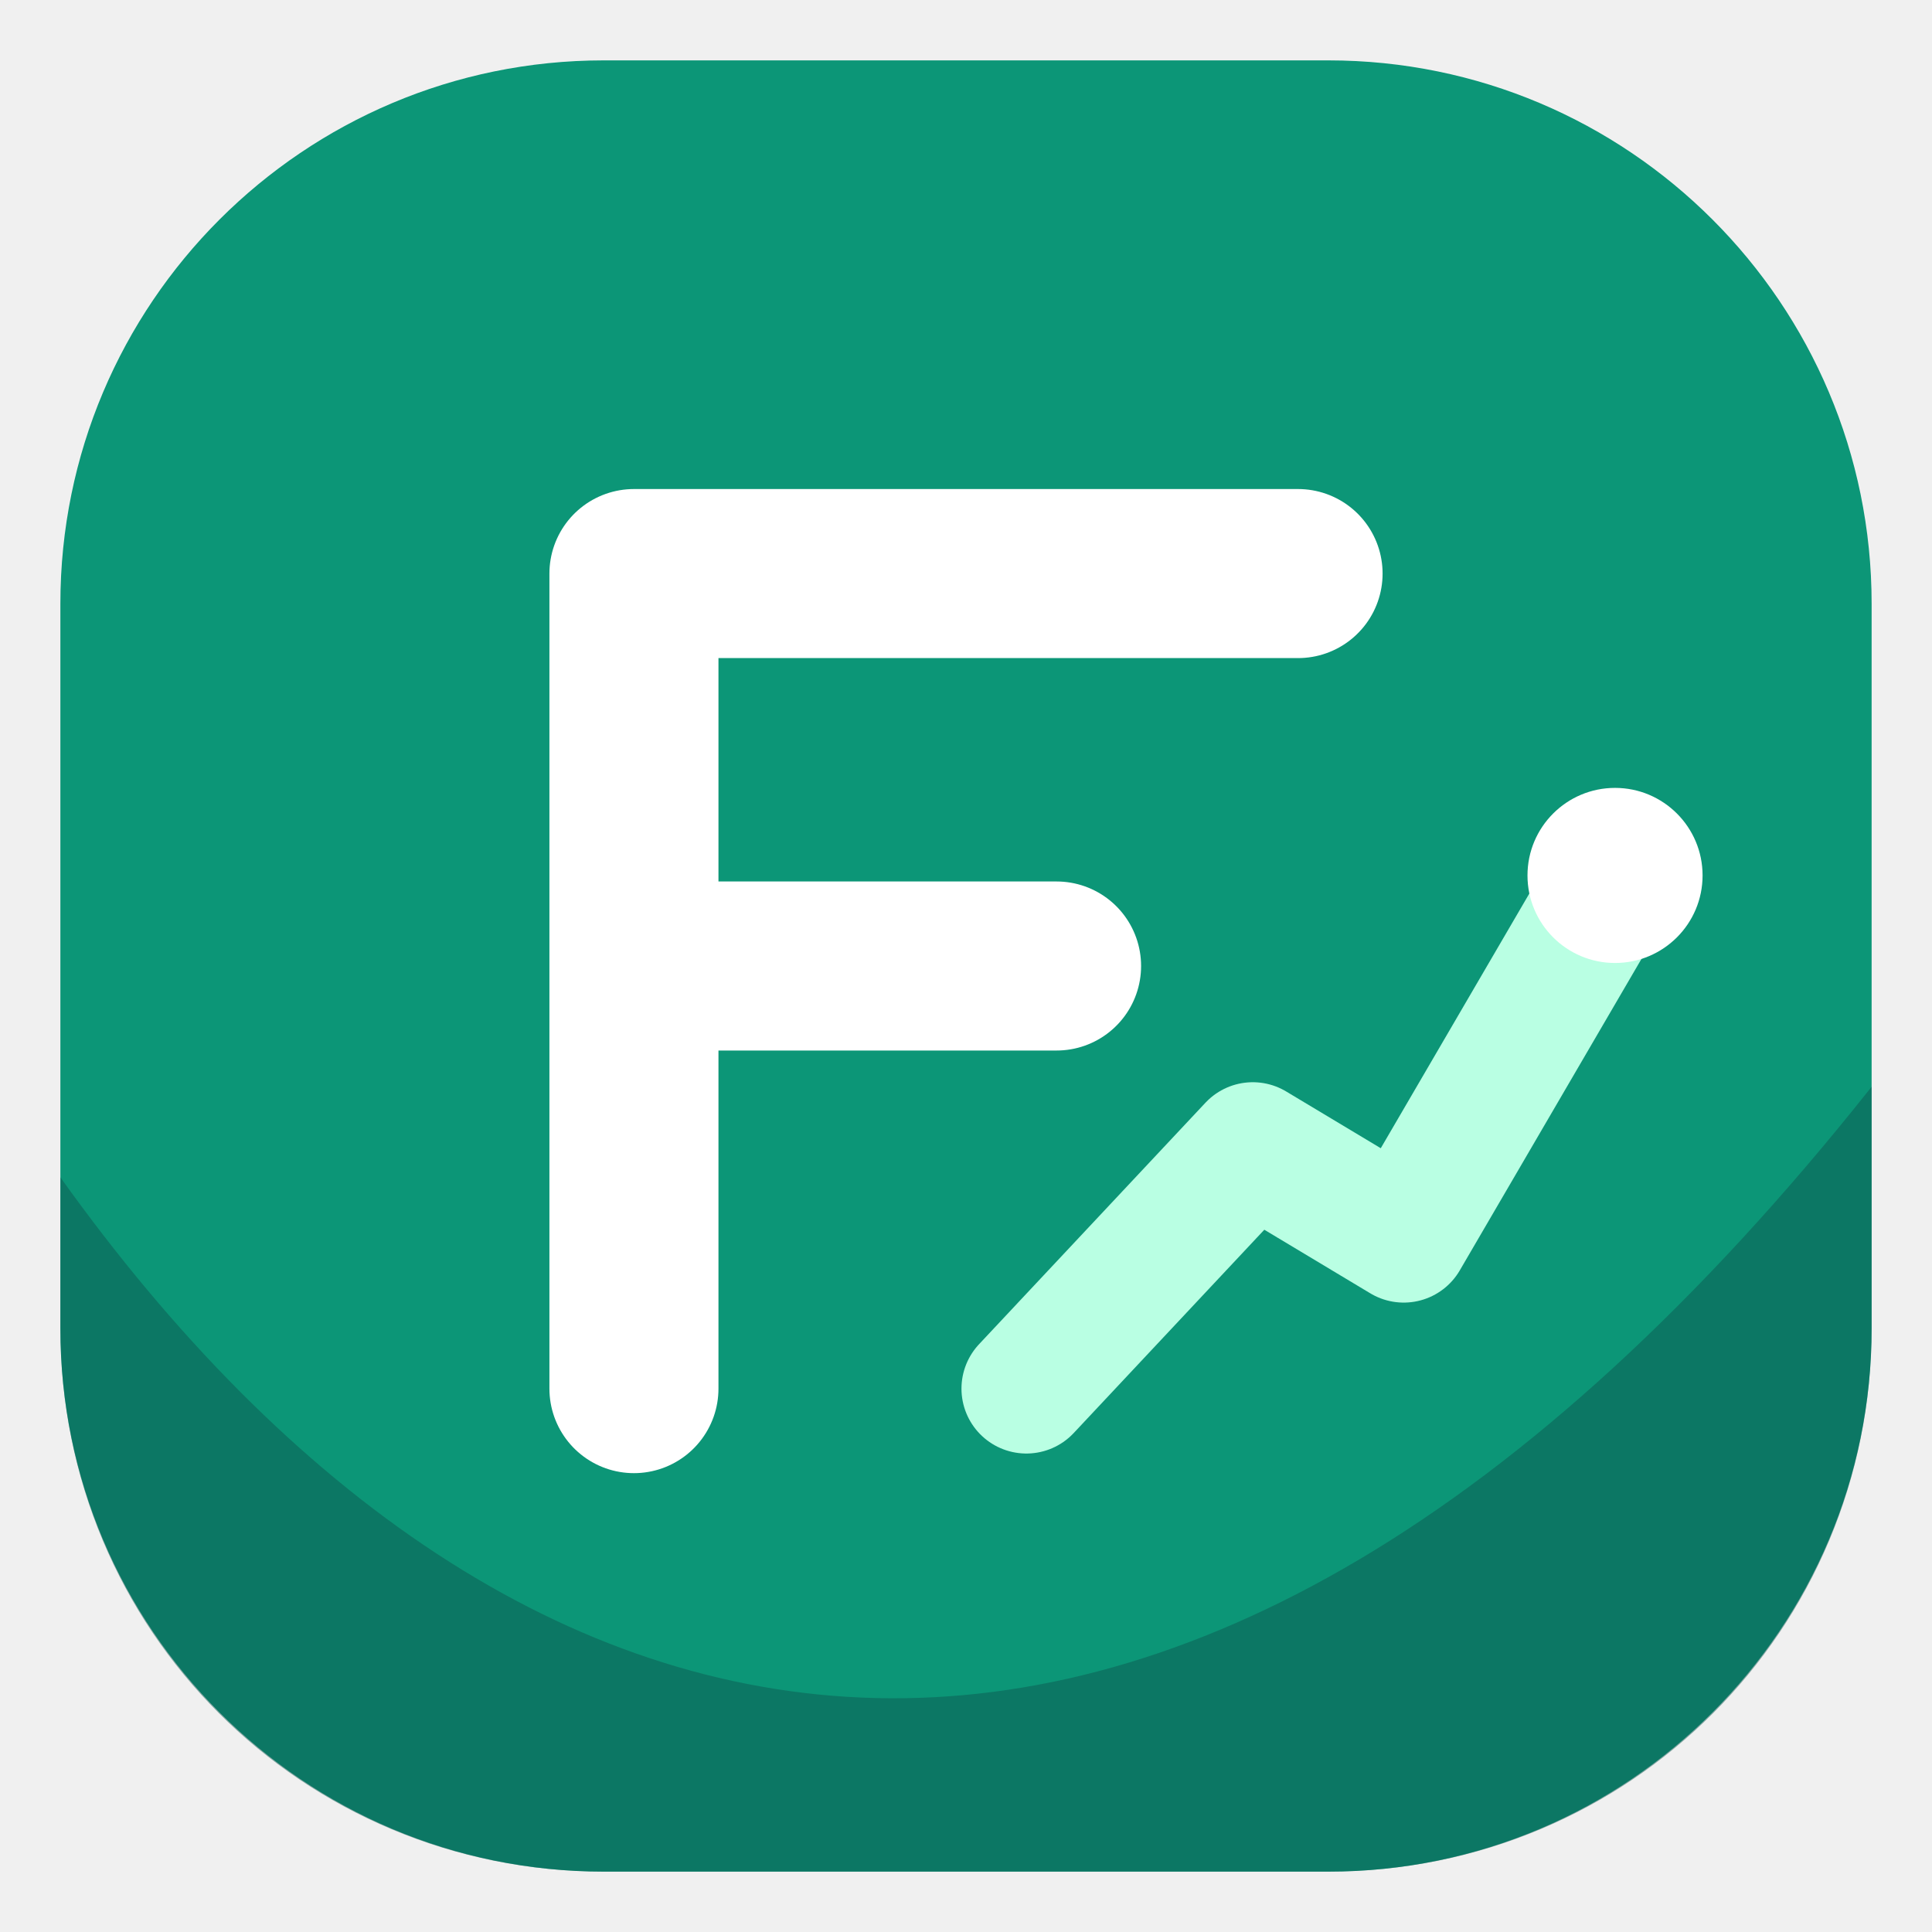
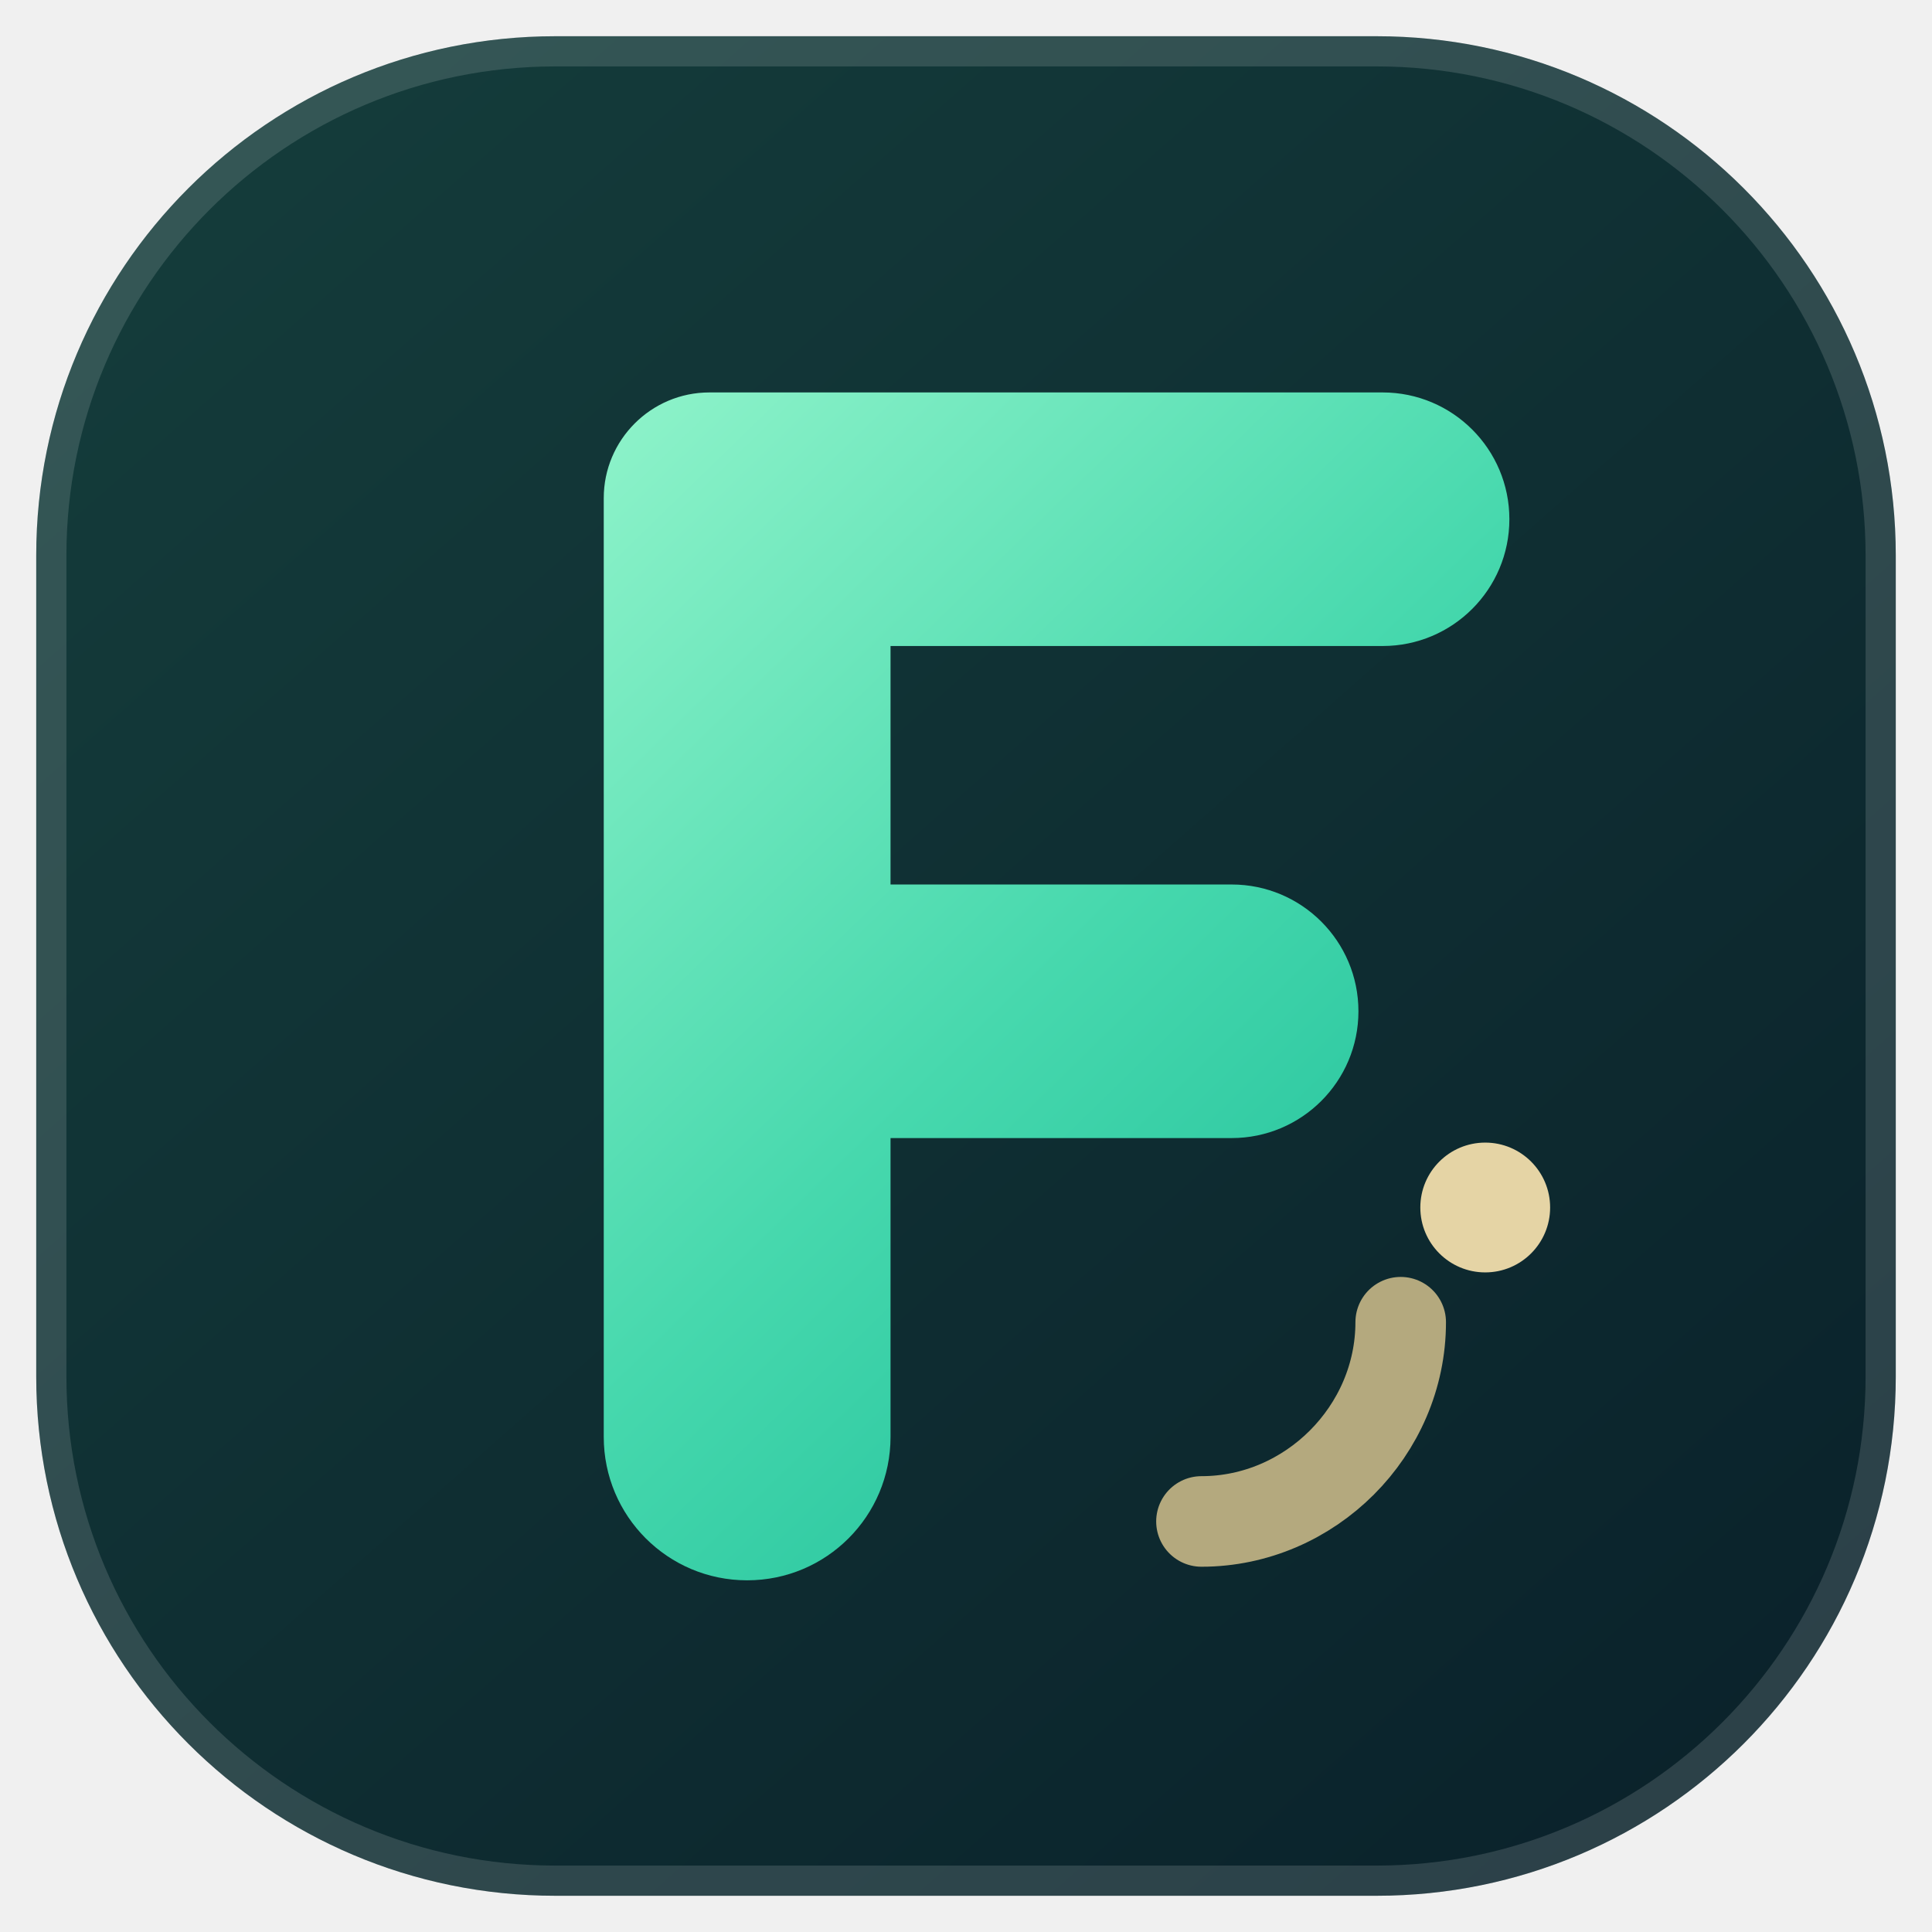
- <svg xmlns="http://www.w3.org/2000/svg" viewBox="0 0 64 64" role="img" aria-label="Finora — financial clarity">
-   <rect x="2" y="2" width="60" height="60" rx="18" fill="#0C9677" />
-   <path d="M2 39C17 60 39 65 62 36V44C62 54 54 62 44 62H20C10 62 2 54 2 44V39Z" fill="#0E574F" fill-opacity=".48" />
-   <path d="M21 46V19H43M21 32H35" fill="none" stroke="#FFFFFF" stroke-width="5.6" stroke-linecap="round" stroke-linejoin="round" />
-   <path d="M34 46L41.5 38L46.5 41L53.5 29" fill="none" stroke="#B9FFE3" stroke-width="4.3" stroke-linecap="round" stroke-linejoin="round" />
-   <circle cx="53.5" cy="29" r="2.9" fill="#FFFFFF" />
+ <svg xmlns="http://www.w3.org/2000/svg" viewBox="0 0 64 64" role="img" aria-label="Finora">
+   <defs>
+     <linearGradient id="bg" x1="2" y1="0" x2="62" y2="68" gradientUnits="userSpaceOnUse">
+       <stop stop-color="#153E3C" />
+       <stop offset="1" stop-color="#091F29" />
+     </linearGradient>
+     <linearGradient id="mint" x1="15" y1="12" x2="51" y2="49" gradientUnits="userSpaceOnUse">
+       <stop stop-color="#9CF8CF" />
+       <stop offset=".55" stop-color="#46D8AD" />
+       <stop offset="1" stop-color="#16B996" />
+     </linearGradient>
+   </defs>
+   <rect x="1.2" y="1.2" width="61.6" height="61.6" rx="17.2" fill="url(#bg)" />
+   <rect x="1.7" y="1.7" width="60.6" height="60.6" rx="16.7" fill="none" stroke="#FFFFFF" stroke-opacity=".14" />
+   <path d="M20 16.5C20 14.57 21.57 13 23.5 13H45.8C48.12 13 50 14.88 50 17.2C50 19.52 48.12 21.4 45.8 21.4H29.5V29.3H40.8C43.12 29.3 45 31.18 45 33.5C45 35.82 43.12 37.7 40.8 37.7H29.5V47.6C29.5 50.22 27.38 52.35 24.75 52.35C22.12 52.35 20 50.22 20 47.6V16.5Z" fill="url(#mint)" />
+   <path d="M46.4 43.8C46.4 47.4 43.4 50.4 39.8 50.4" fill="none" stroke="#C6B786" stroke-width="3" stroke-linecap="round" opacity=".9" />
+   <circle cx="49.2" cy="40" r="2.15" fill="#E5D4A5" />
</svg>
